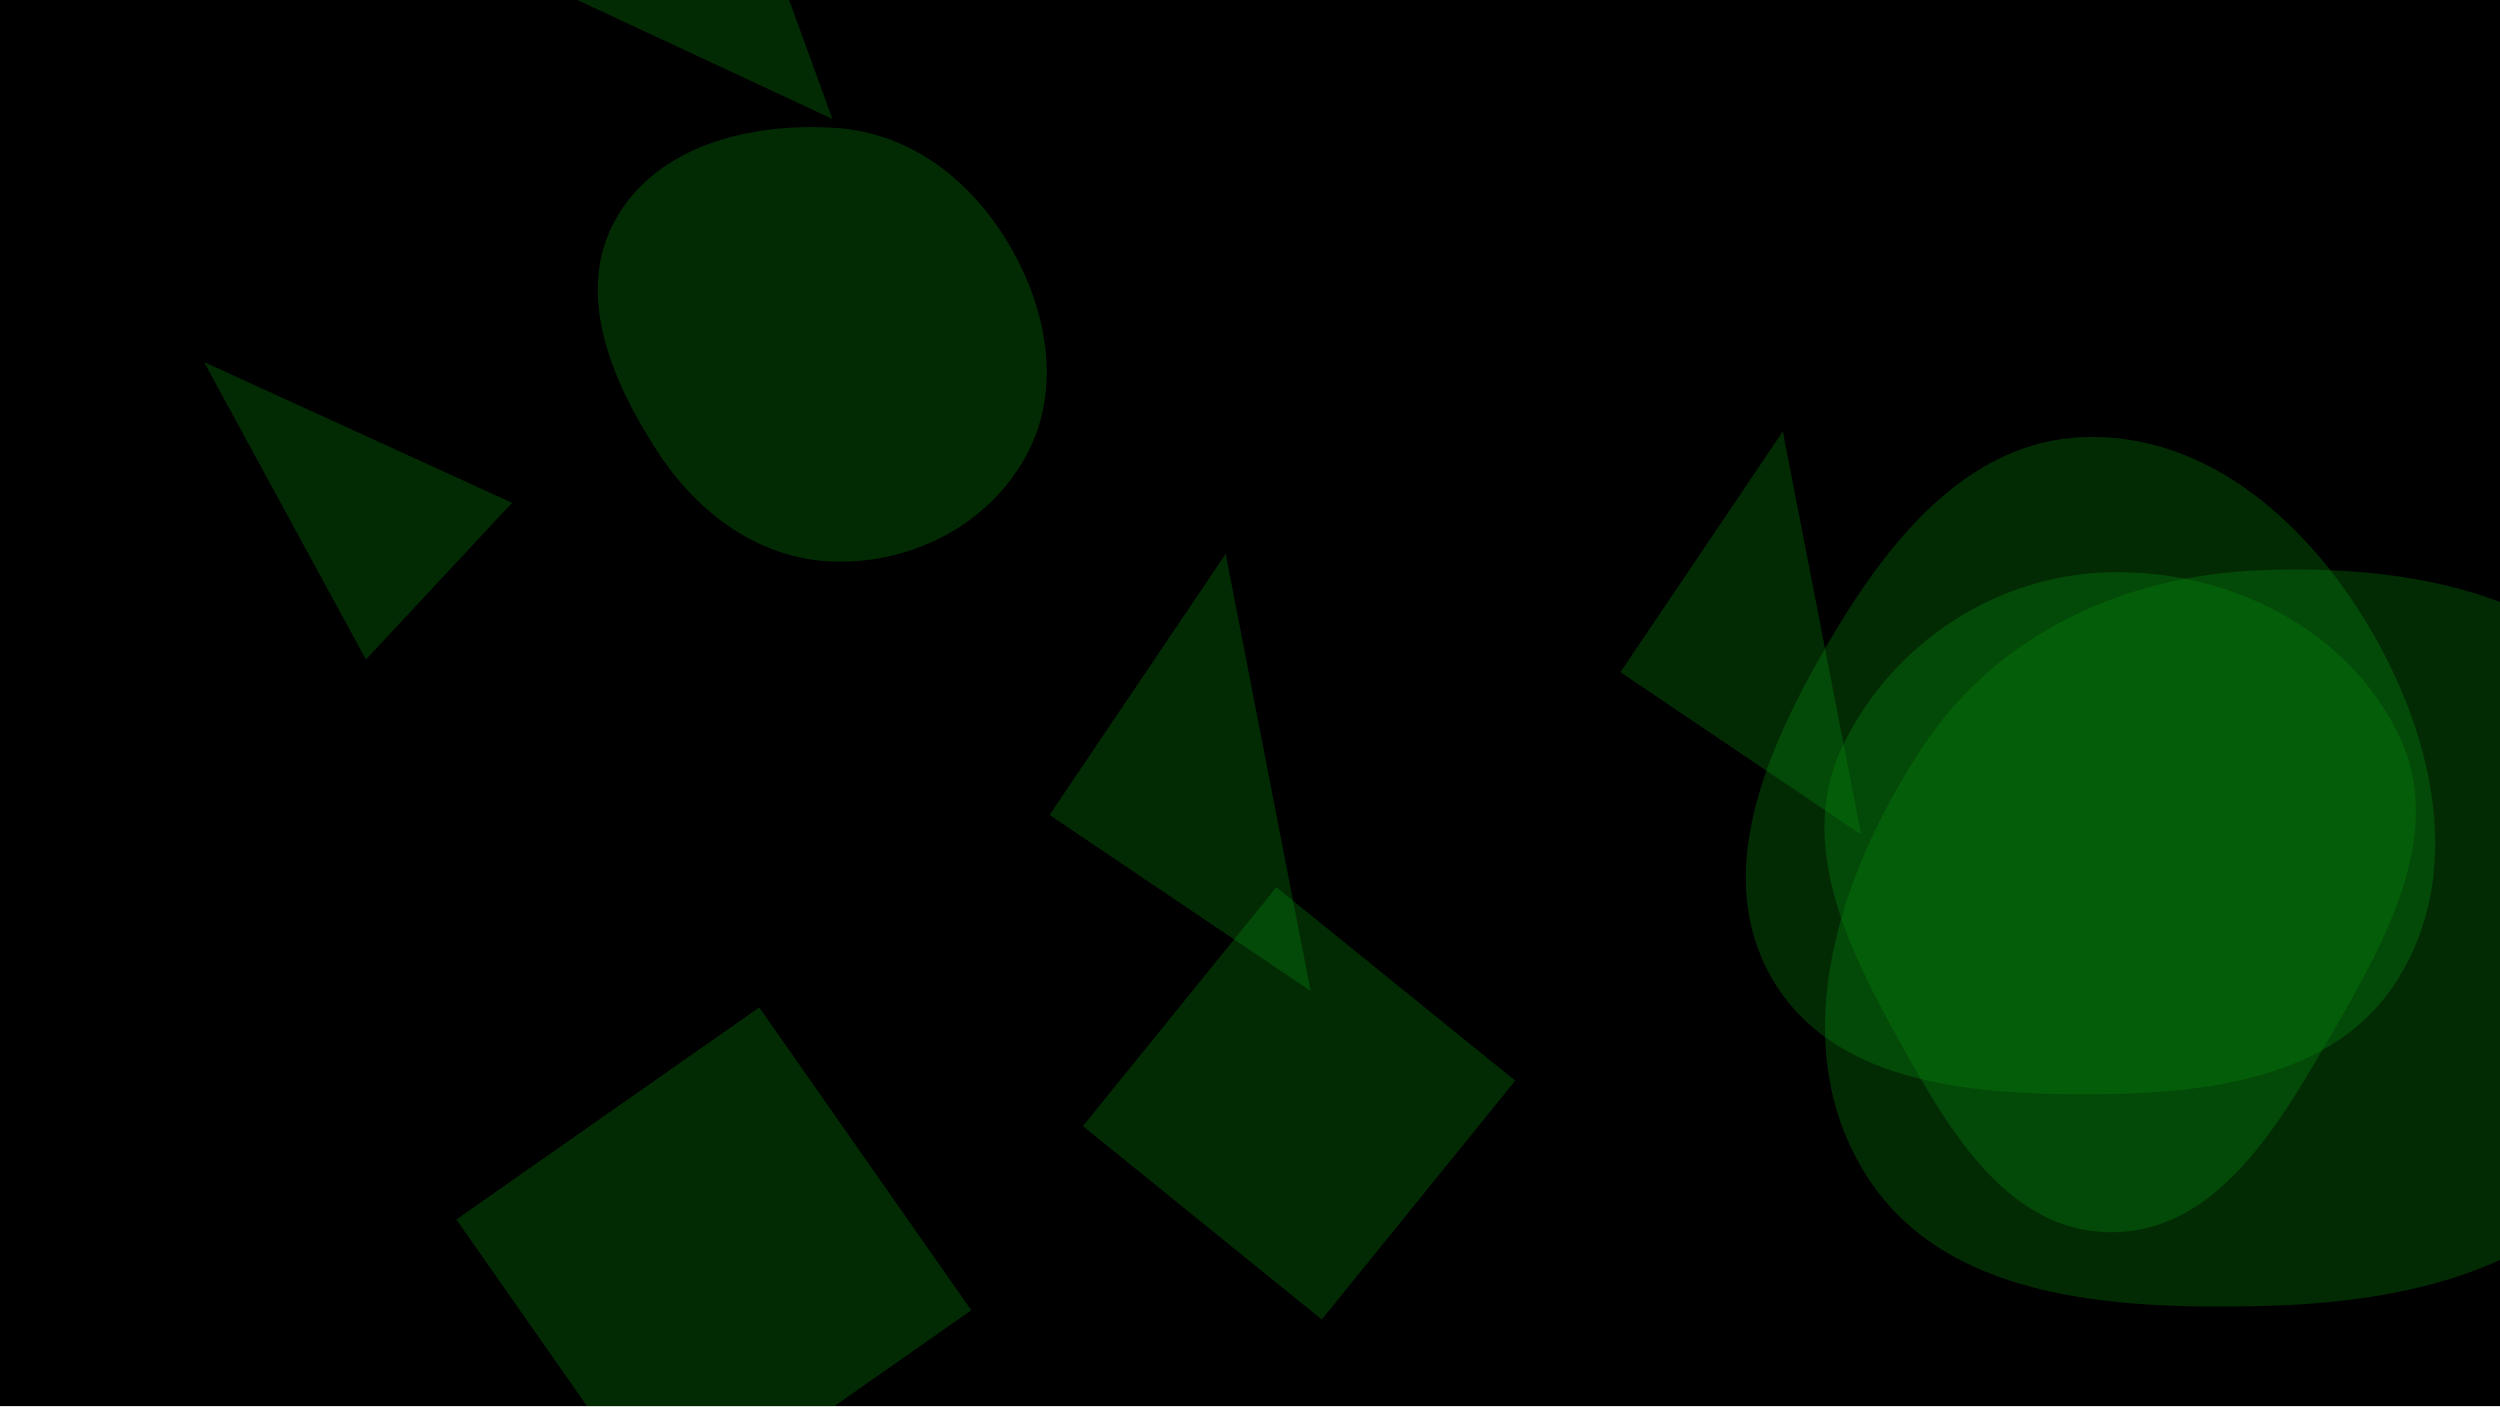
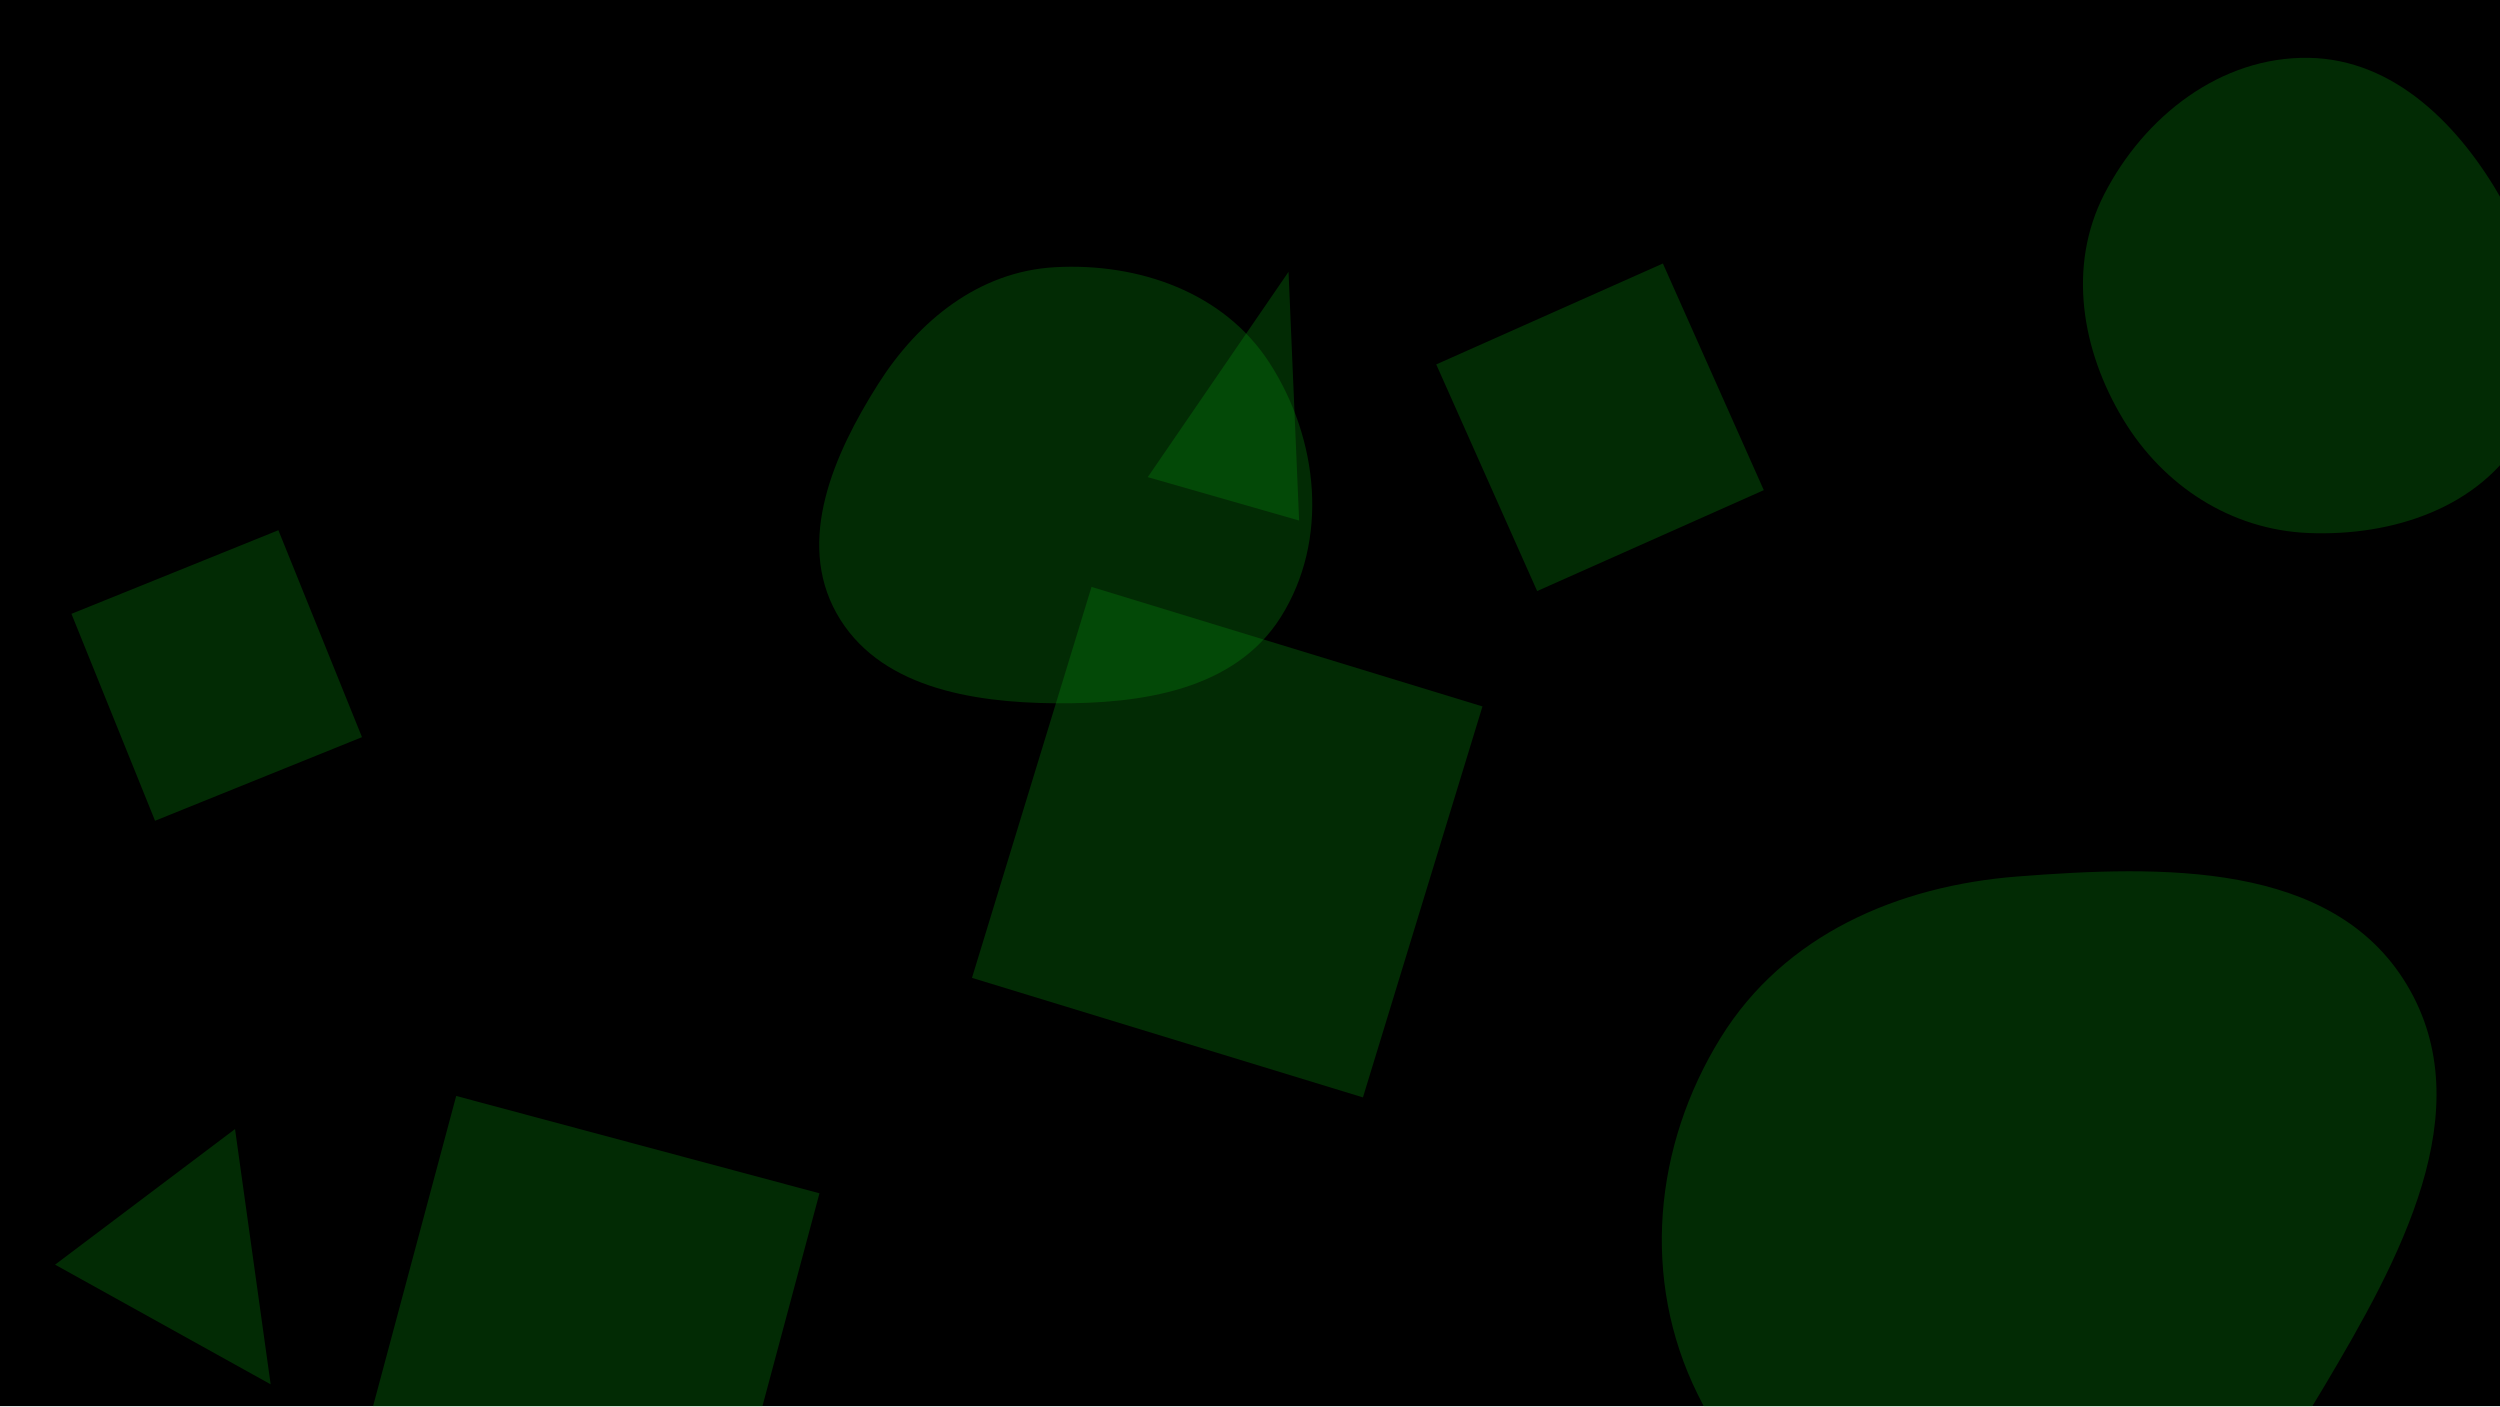
<svg xmlns="http://www.w3.org/2000/svg" version="1.1" width="1920" height="1080" preserveAspectRatio="none" viewBox="0 0 1920 1080">
-   <g mask="url(&quot;#SvgjsMask1304&quot;)" fill="none">
+   <g mask="url(&quot;#SvgjsMask1011&quot;)" fill="none">
    <rect width="1920" height="1080" x="0" y="0" fill="rgba(0, 0, 0, 1)" />
-     <path d="M1163.679 829.943L980.23 681.389 831.676 864.838 1015.125 1013.392z" fill="rgba(8, 140, 13, 0.31)" class="triangle-float1" />
-     <path d="M642.395,431.36C701.691,432.275,758.844,402.768,787.577,350.89C815.525,300.43,804.908,239.848,776.164,189.837C747.306,139.628,700.17,102.26,642.395,98.293C576.81,93.789,504.386,111.491,472.51,168.985C441.25,225.367,469.729,292.412,504.768,346.527C536.161,395.011,584.642,430.469,642.395,431.36" fill="rgba(8, 140, 13, 0.31)" class="triangle-float2" />
-     <path d="M544.868-168.063L285.446-73.641 639.291 91.36z" fill="rgba(8, 140, 13, 0.31)" class="triangle-float3" />
-     <path d="M1244.48 516.239L1429.384 640.958 1369.199 331.335z" fill="rgba(8, 140, 13, 0.31)" class="triangle-float3" />
-     <path d="M281.056 506.487L393.243 386.181 156.69 278.053z" fill="rgba(8, 140, 13, 0.31)" class="triangle-float1" />
-     <path d="M806.069 625.889L1006.567 761.127 941.307 425.391z" fill="rgba(8, 140, 13, 0.31)" class="triangle-float1" />
-     <path d="M1601.582,840.422C1693.055,840.394,1793.48,829.429,1841.769,751.741C1892.063,670.828,1869.63,568.319,1822.002,485.809C1774.366,403.284,1696.831,332.94,1601.582,335.641C1509.709,338.247,1447.776,418.141,1401.804,497.727C1355.808,577.354,1314.831,672.444,1361.143,751.887C1407.245,830.969,1510.043,840.45,1601.582,840.422" fill="rgba(8, 140, 13, 0.31)" class="triangle-float3" />
-     <path d="M1620.644,946.336C1703.565,946.897,1751.252,862.388,1792.734,790.587C1834.247,718.732,1878.317,638.065,1841.795,563.549C1801.923,482.197,1711.22,437.535,1620.644,439.465C1533.205,441.328,1453.204,493.851,1415.235,572.638C1381.291,643.073,1414.877,719.767,1452.54,788.286C1492.248,860.526,1538.212,945.778,1620.644,946.336" fill="rgba(8, 140, 13, 0.31)" class="triangle-float1" />
-     <path d="M1736.044,1003.039C1844.958,1000.55,1957.659,976.939,2017.612,885.977C2083.42,786.132,2097.188,652.892,2033.561,551.642C1973.014,455.293,1849.749,433.425,1736.044,437.913C1631.52,442.038,1534.25,486.338,1476.602,573.624C1411.847,671.67,1370.51,798.804,1431.272,899.374C1490.747,997.813,1621.063,1005.666,1736.044,1003.039" fill="rgba(8, 140, 13, 0.31)" class="triangle-float3" />
-     <path d="M745.942 1006.291L583.079 773.698 350.486 936.561 513.349 1169.154z" fill="rgba(8, 140, 13, 0.31)" class="triangle-float1" />
+     <path d="M207.865 1063.171L180.502 867.116 42.303 971.256z" fill="rgba(8, 140, 13, 0.31)" class="triangle-float2" />
+     <path d="M1549.634,1258.829C1658.697,1257.464,1729.416,1158.314,1785.134,1064.547C1842.595,967.847,1906.347,852.497,1848.357,756.113C1791.253,661.202,1660.069,664.58,1549.634,673.127C1457.195,680.281,1370.321,718.046,1321.534,796.887C1269.974,880.21,1260.312,982.715,1303.695,1070.574C1352.686,1169.79,1438.991,1260.214,1549.634,1258.829" fill="rgba(8, 140, 13, 0.31)" class="triangle-float3" />
+     <path d="M1277.093 202.364L1103.027 279.863 1180.526 453.929 1354.592 376.43z" fill="rgba(8, 140, 13, 0.31)" class="triangle-float3" />
+     <path d="M554.598 1195.453L629.355 916.457 350.358 841.7 275.601 1120.696z" fill="rgba(8, 140, 13, 0.31)" class="triangle-float2" />
+     <path d="M1138.535 542.543L838.279 450.745 746.482 751.001 1046.737 842.799z" fill="rgba(8, 140, 13, 0.31)" class="triangle-float2" />
+     <path d="M213.796 407.203L54.868 471.414 119.079 630.343 278.008 566.132z" fill="rgba(8, 140, 13, 0.31)" class="triangle-float1" />
+     <path d="M1773.028,409.361C1837.335,411.958,1904.47,390.074,1936.86,334.46C1969.419,278.555,1953.564,210.338,1921.746,154.008C1889.286,96.542,1839.02,45.447,1773.028,44.414C1705.594,43.359,1646.8,89.214,1616.023,149.224C1587.739,204.373,1598.594,269.027,1630.62,322.09C1661.454,373.177,1713.406,406.953,1773.028,409.361" fill="rgba(8, 140, 13, 0.31)" class="triangle-float2" />
+     <path d="M810.265,540.127C876.564,540.74,948.289,530.023,983.639,473.931C1020.859,414.871,1012.851,337.381,975.004,278.721C940.063,224.566,874.617,201.672,810.265,205.214C752.058,208.418,705.358,246.006,674.204,295.278C640.149,349.138,611.402,415.075,642.355,470.776C673.881,527.509,745.364,539.527,810.265,540.127" fill="rgba(8, 140, 13, 0.31)" class="triangle-float1" />
+     <path d="M881.479 366.443L997.721 399.775 989.598 208.746z" fill="rgba(8, 140, 13, 0.31)" class="triangle-float1" />
  </g>
  <defs>
-     <mask id="SvgjsMask1304">
+     <mask id="SvgjsMask1011">
      <rect width="1920" height="1080" fill="#ffffff" />
    </mask>
    <style>
            @keyframes float1 {
                0%{transform: translate(0, 0)}
                50%{transform: translate(-10px, 0)}
                100%{transform: translate(0, 0)}
            }

            .triangle-float1 {
                animation: float1 5s infinite;
            }

            @keyframes float2 {
                0%{transform: translate(0, 0)}
                50%{transform: translate(-5px, -5px)}
                100%{transform: translate(0, 0)}
            }

            .triangle-float2 {
                animation: float2 4s infinite;
            }

            @keyframes float3 {
                0%{transform: translate(0, 0)}
                50%{transform: translate(0, -10px)}
                100%{transform: translate(0, 0)}
            }

            .triangle-float3 {
                animation: float3 6s infinite;
            }
        </style>
  </defs>
</svg>
